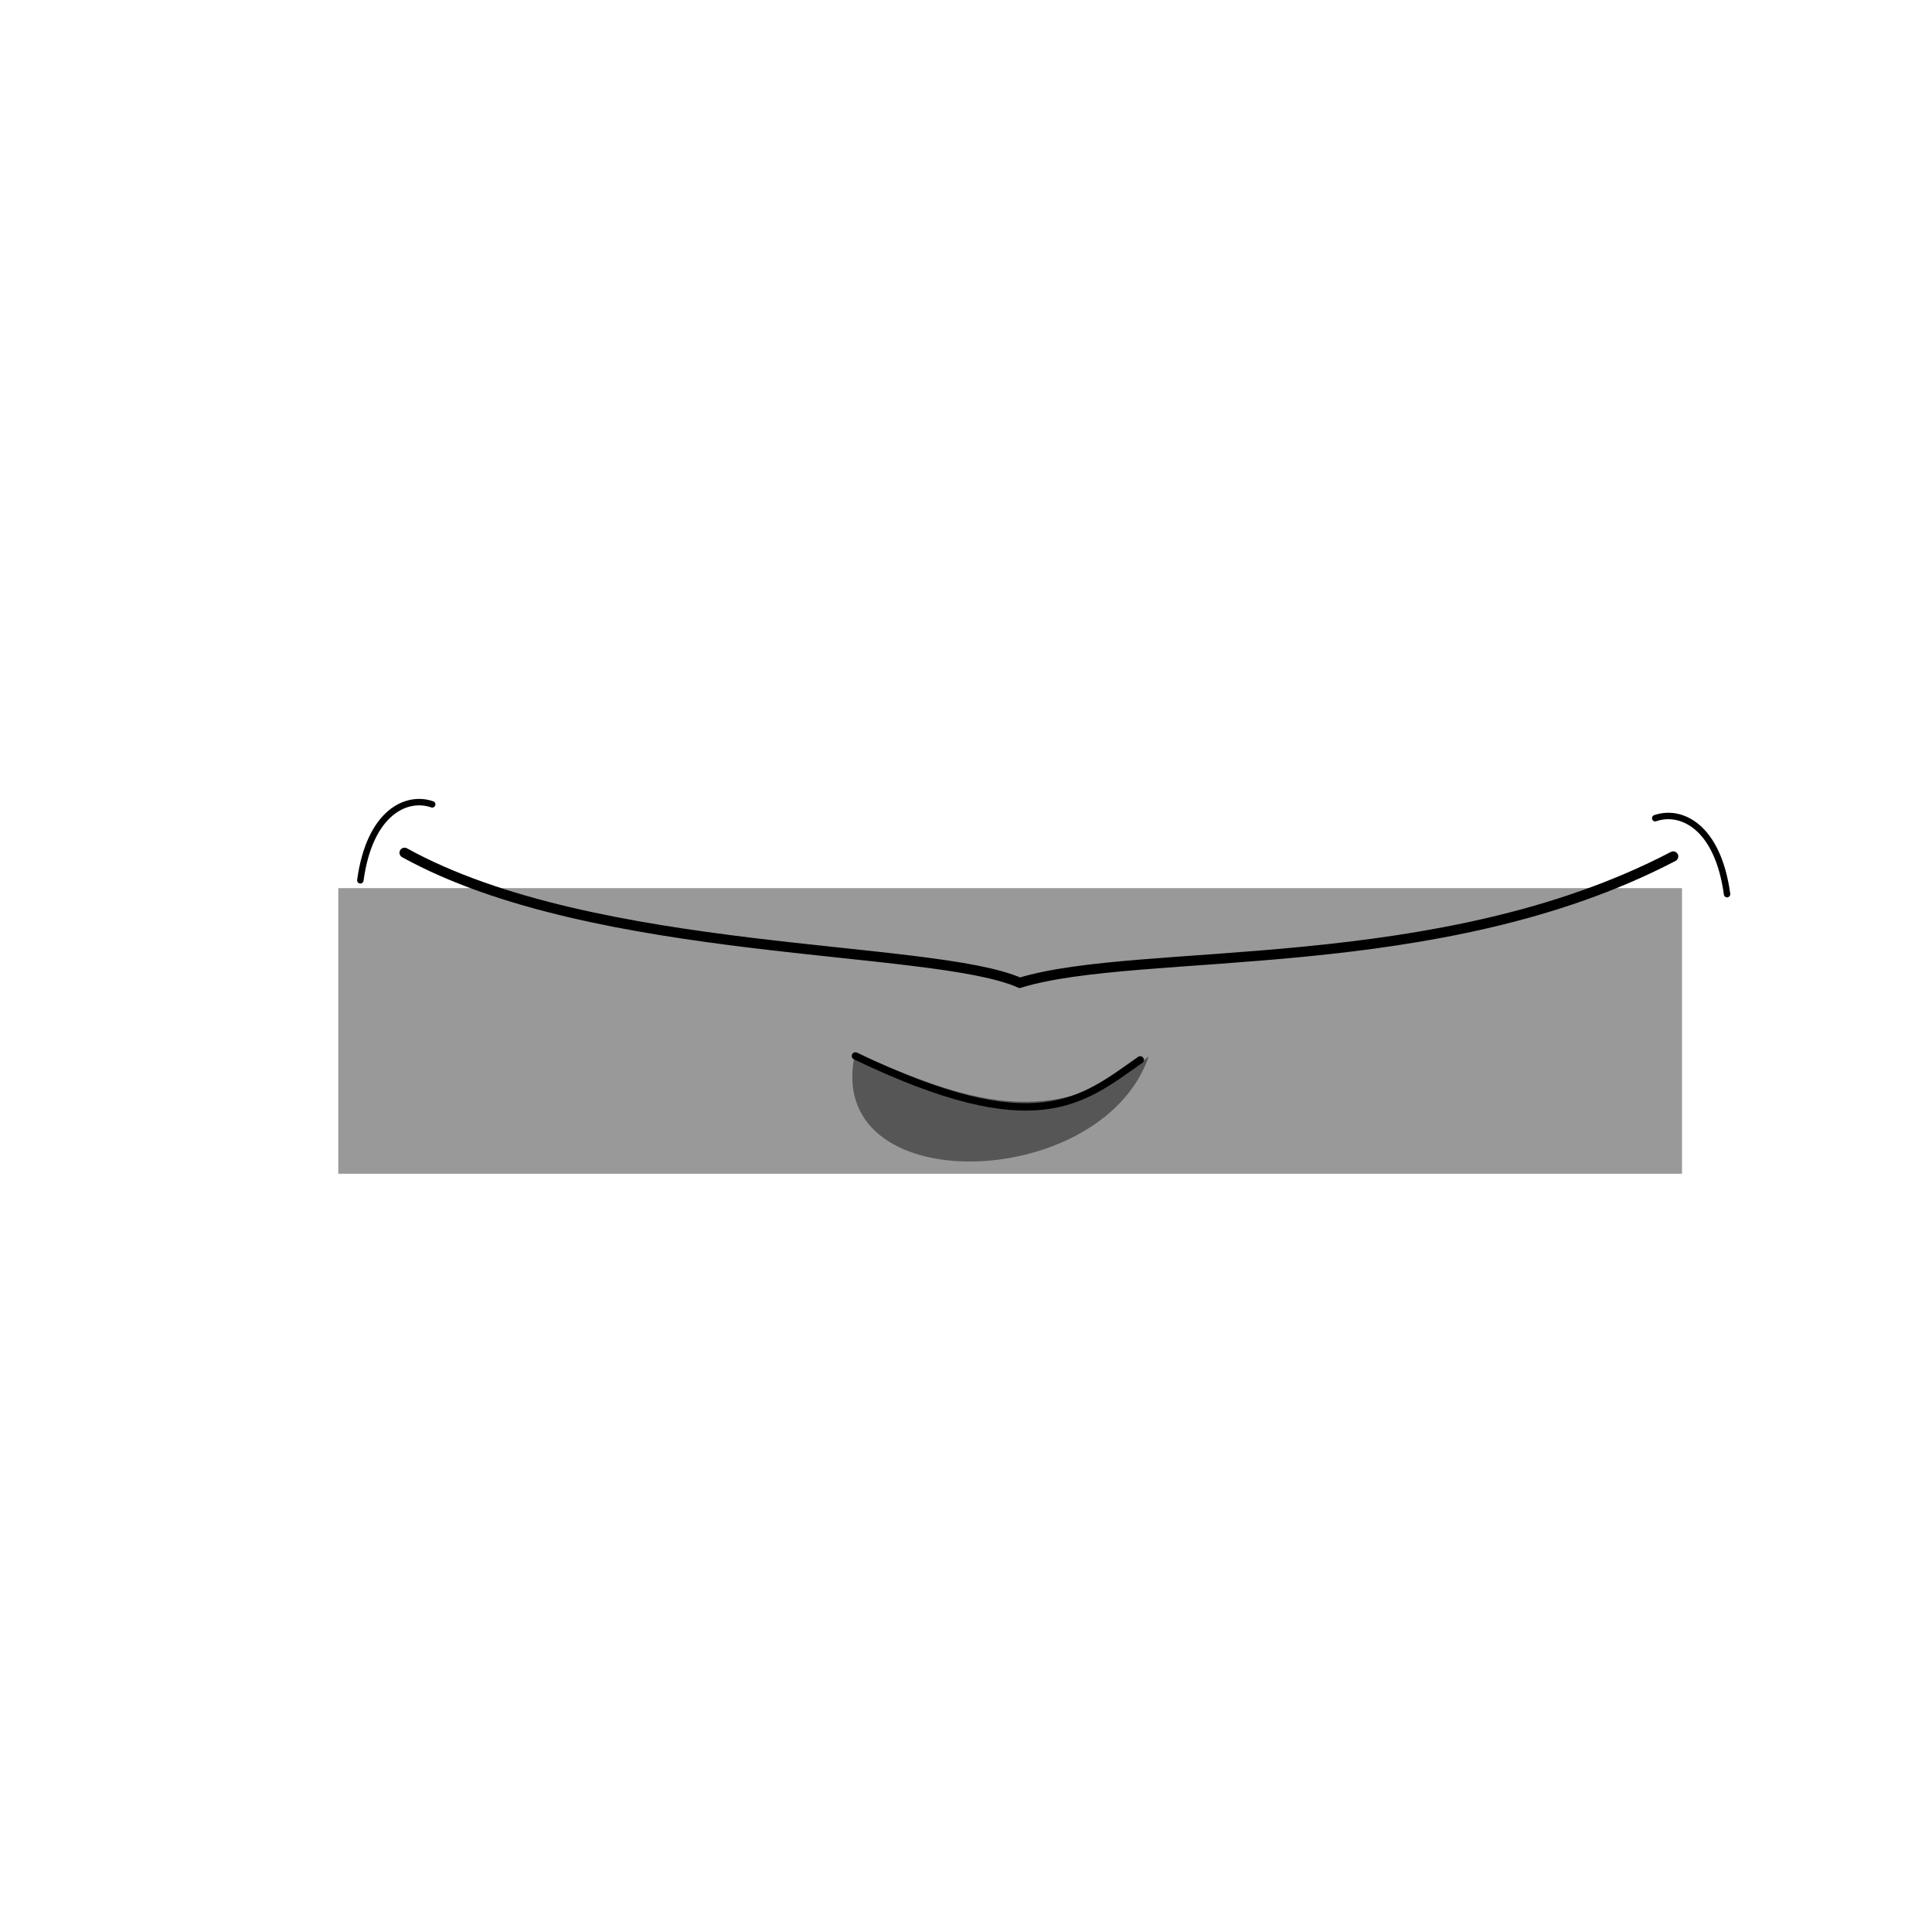
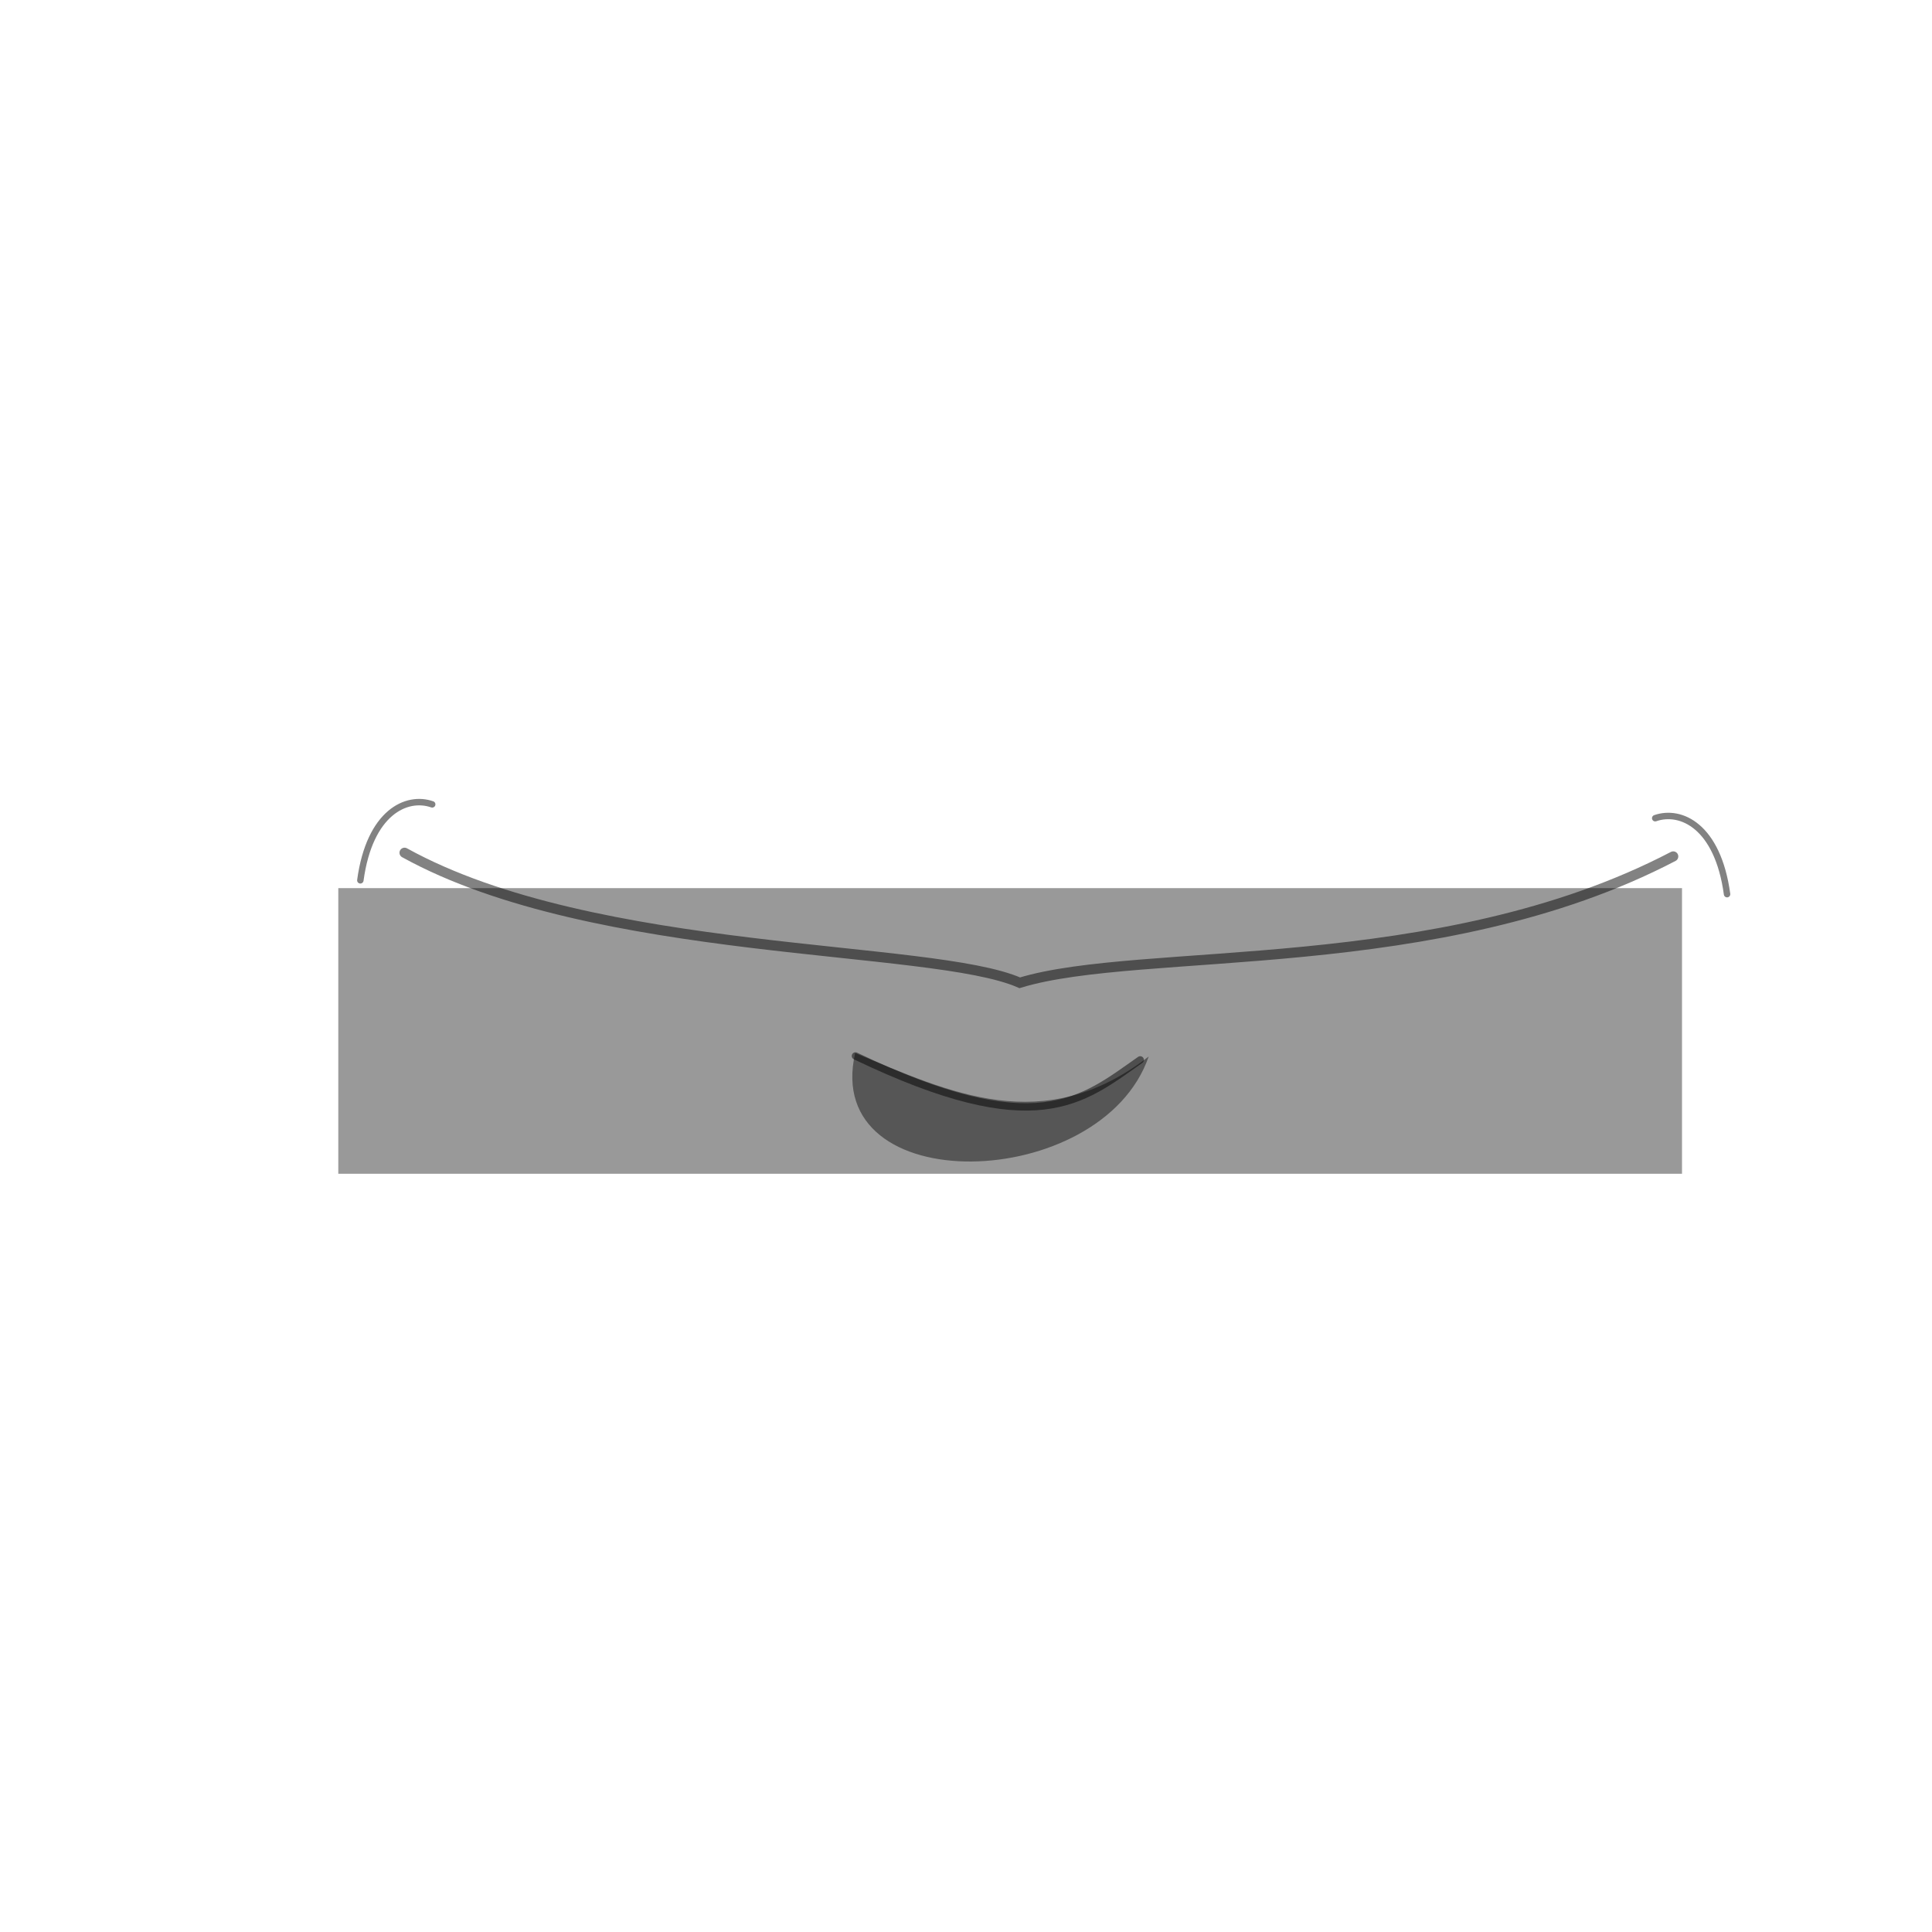
<svg xmlns="http://www.w3.org/2000/svg" id="svg707" version="1.1" viewBox="0 0 210 210" height="210mm" width="210mm">
  <style id="style224">
  .skin_color { fill: #b3b3b3 !important; }
  .skin_color_outline { stroke: black !important; }
  </style>
  <defs id="defs701" />
  <g style="display:inline;opacity:1" id="guide">
    <rect y="96.536" x="36.771" height="31.047" width="146.056" id="rect259" style="fill:#999999;fill-rule:evenodd;stroke-width:0.19" />
  </g>
  <g id="contents" style="display:inline">
    <g style="display:inline" id="option_fold_right">
-       <path style="display:inline;fill:none;stroke-width:0.7;stroke-linecap:round;stroke-miterlimit:4;stroke-dasharray:none" d="m 187.724,97.191 c -1.009,-7.408 -5.032,-9.229 -7.81,-8.257" id="path2742" class="skin_color_outline" />
+       <path style="display:inline;fill:none;stroke-width:0.7;stroke-linecap:round;stroke-miterlimit:4;stroke-dasharray:none;stroke:#000000;stroke-opacity:0.489" d="m 187.724,97.191 c -1.009,-7.408 -5.032,-9.229 -7.81,-8.257" id="path2742" class="skin_color_outline" />
    </g>
-     <path style="fill:none;stroke-width:1.1;stroke-linecap:round;stroke-miterlimit:4;stroke-dasharray:none" d="m 43.972,92.69 c 20.706,11.45 57.321,9.922 66.872,14.135 13.218,-4.029 45.536,-0.415 71.029,-13.736" id="path1080" class="skin_color_outline" />
-     <path class="skin_color_outline" id="path1082" d="m 92.982,114.778 c 19.69,9.461 24.607,4.873 30.955,0.426" style="fill:none;stroke-width:0.8;stroke-linecap:round;stroke-miterlimit:4;stroke-dasharray:none" />
+     <path style="fill:none;stroke-width:1.1;stroke-linecap:round;stroke-miterlimit:4;stroke-dasharray:none;stroke:#000000;stroke-opacity:0.489" d="m 43.972,92.69 c 20.706,11.45 57.321,9.922 66.872,14.135 13.218,-4.029 45.536,-0.415 71.029,-13.736" id="path1080" />
+     <path class="skin_color_outline" id="path1082" d="m 92.982,114.778 c 19.69,9.461 24.607,4.873 30.955,0.426" style="fill:none;stroke-width:0.8;stroke-linecap:round;stroke-miterlimit:4;stroke-dasharray:none;stroke:#000000;stroke-opacity:0.489" />
    <path style="fill:#000000;fill-opacity:0.434;stroke:none;stroke-width:0.265px;stroke-linecap:butt;stroke-linejoin:miter;stroke-opacity:1" d="m 92.954,114.463 c 10.282,4.29 20.511,9.21 31.904,0.376 -5.113,14.837 -35.611,15.721 -31.904,-0.376 z" id="path1084" />
    <g style="display:inline" id="option_fold_left">
-       <path class="skin_color_outline" id="path1080-7" d="m 39.168,95.687 c 1.009,-7.408 5.032,-9.229 7.81,-8.257" style="display:inline;fill:none;stroke-width:0.7;stroke-linecap:round;stroke-miterlimit:4;stroke-dasharray:none" />
+       <path class="skin_color_outline" id="path1080-7" d="m 39.168,95.687 c 1.009,-7.408 5.032,-9.229 7.81,-8.257" style="display:inline;fill:none;stroke-width:0.7;stroke-linecap:round;stroke-miterlimit:4;stroke-dasharray:none;stroke:#000000;stroke-opacity:0.489" />
    </g>
  </g>
</svg>
